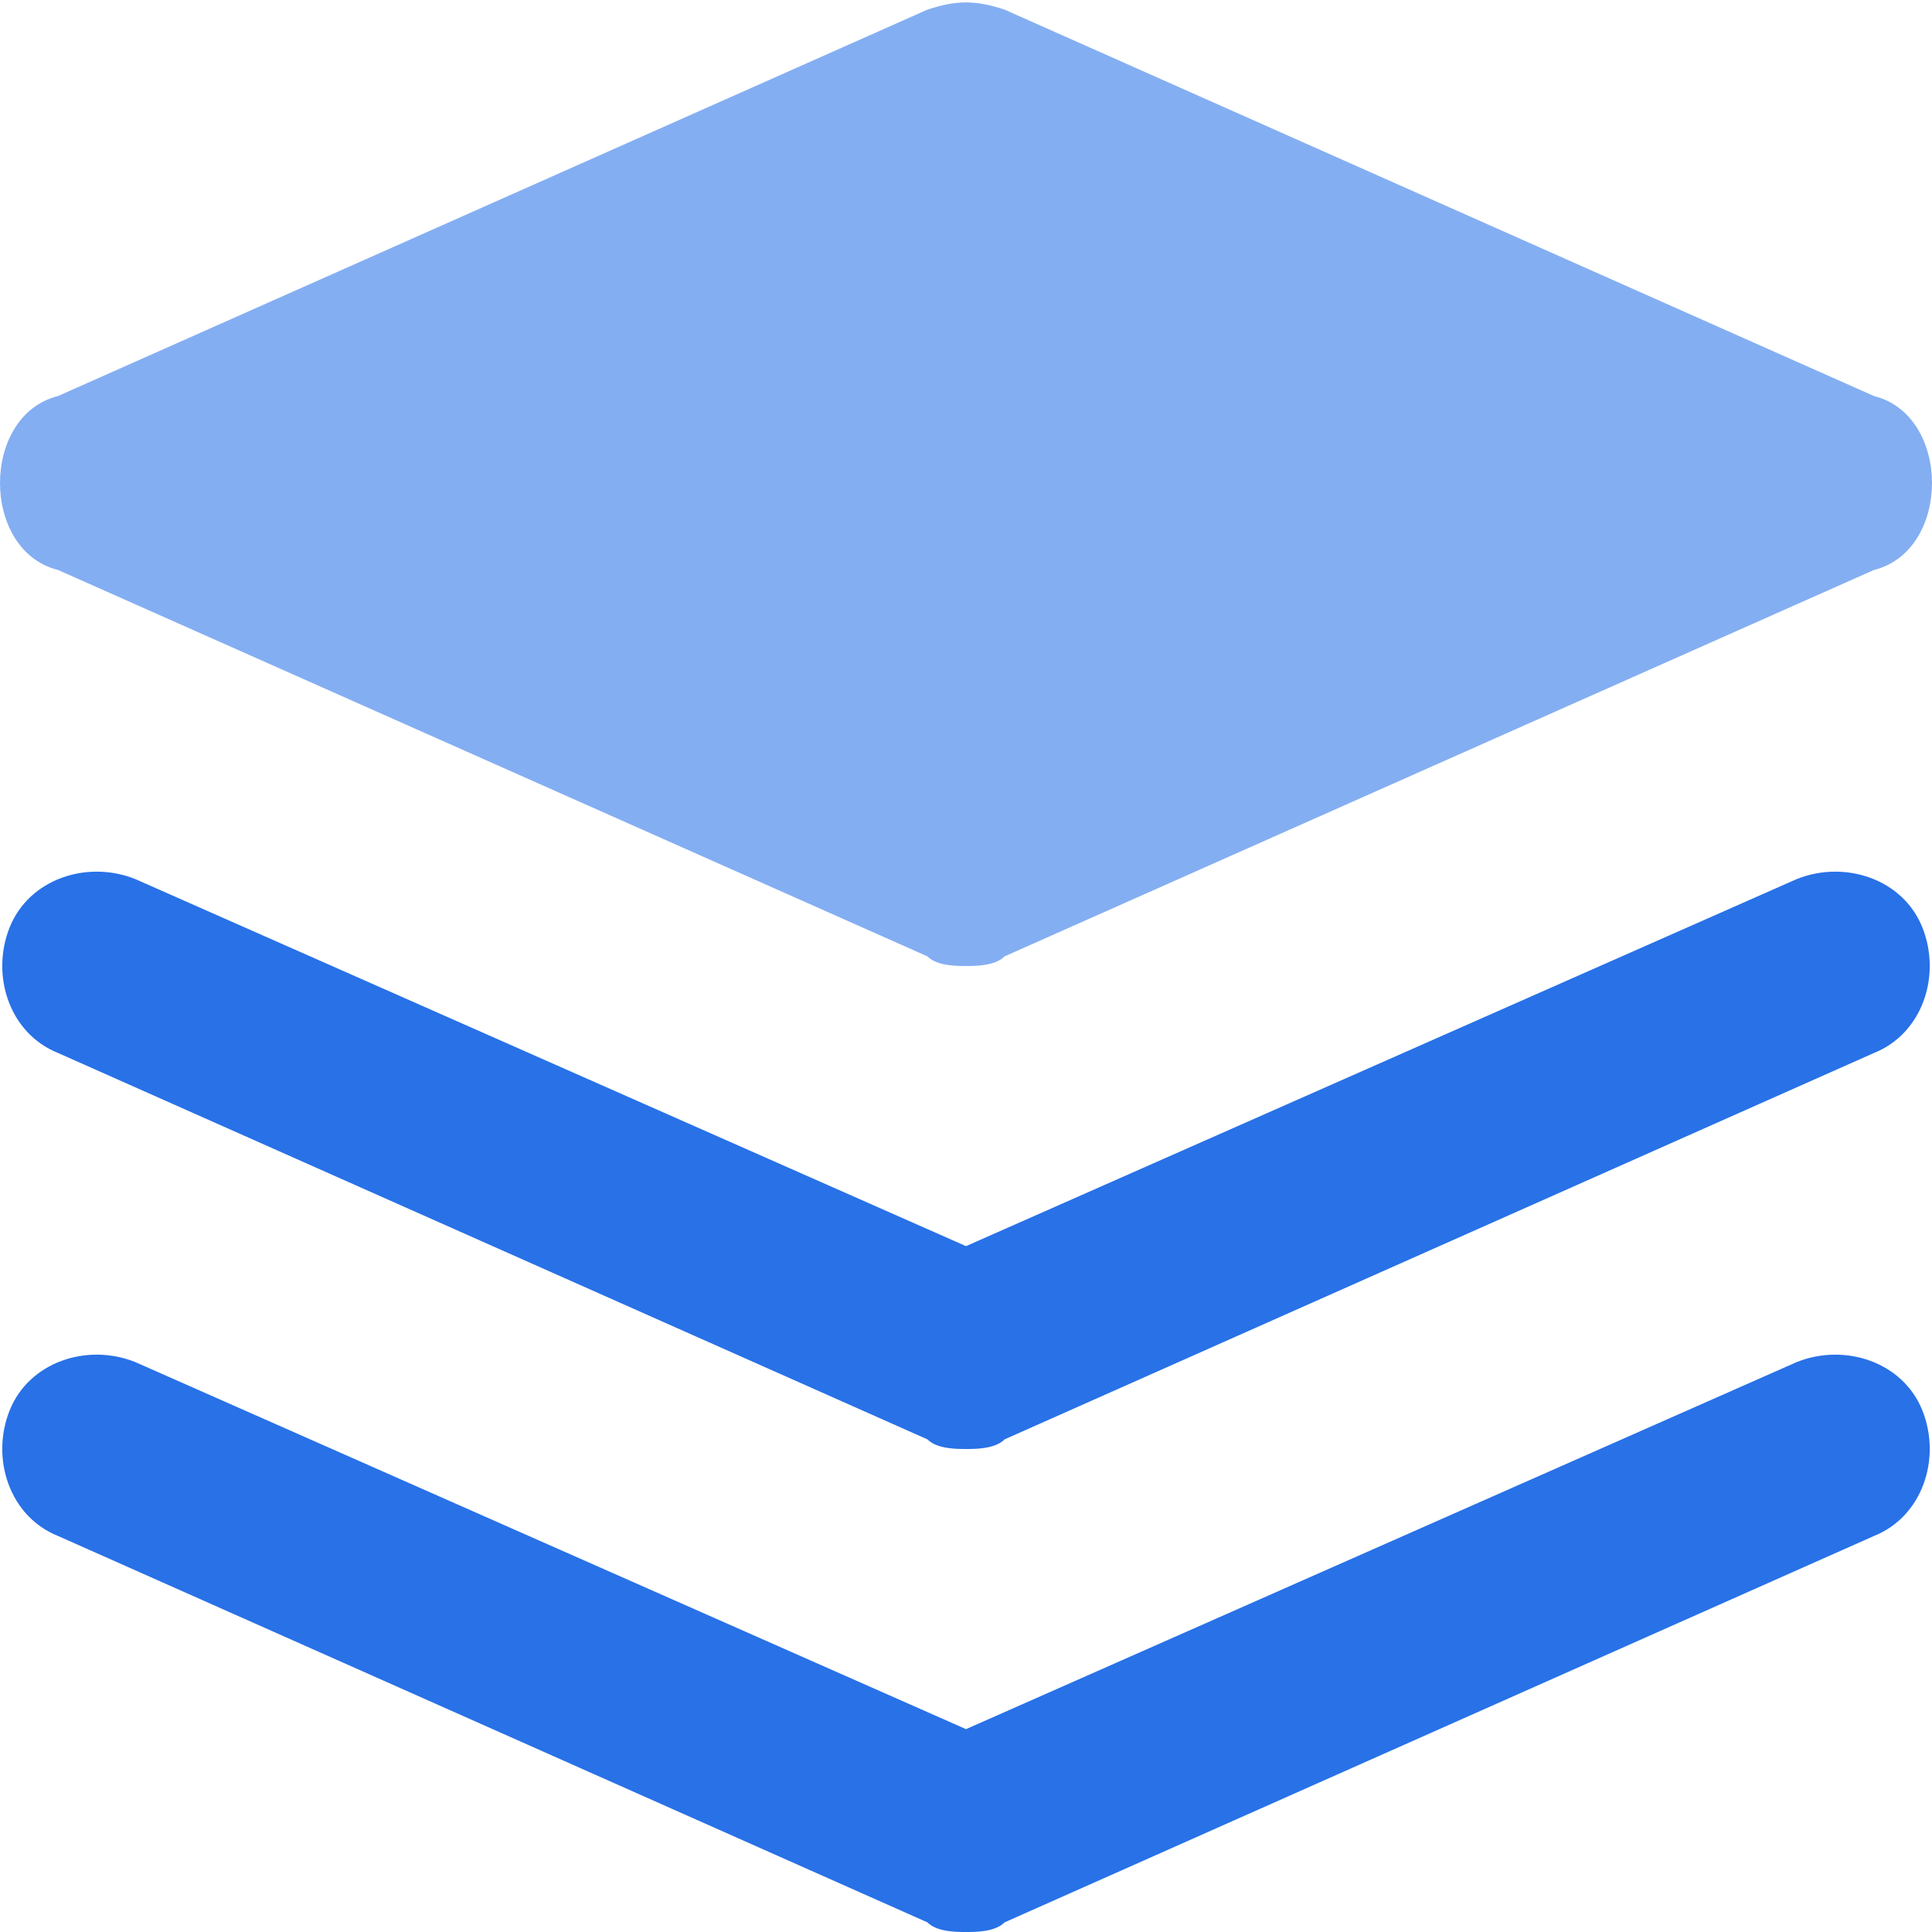
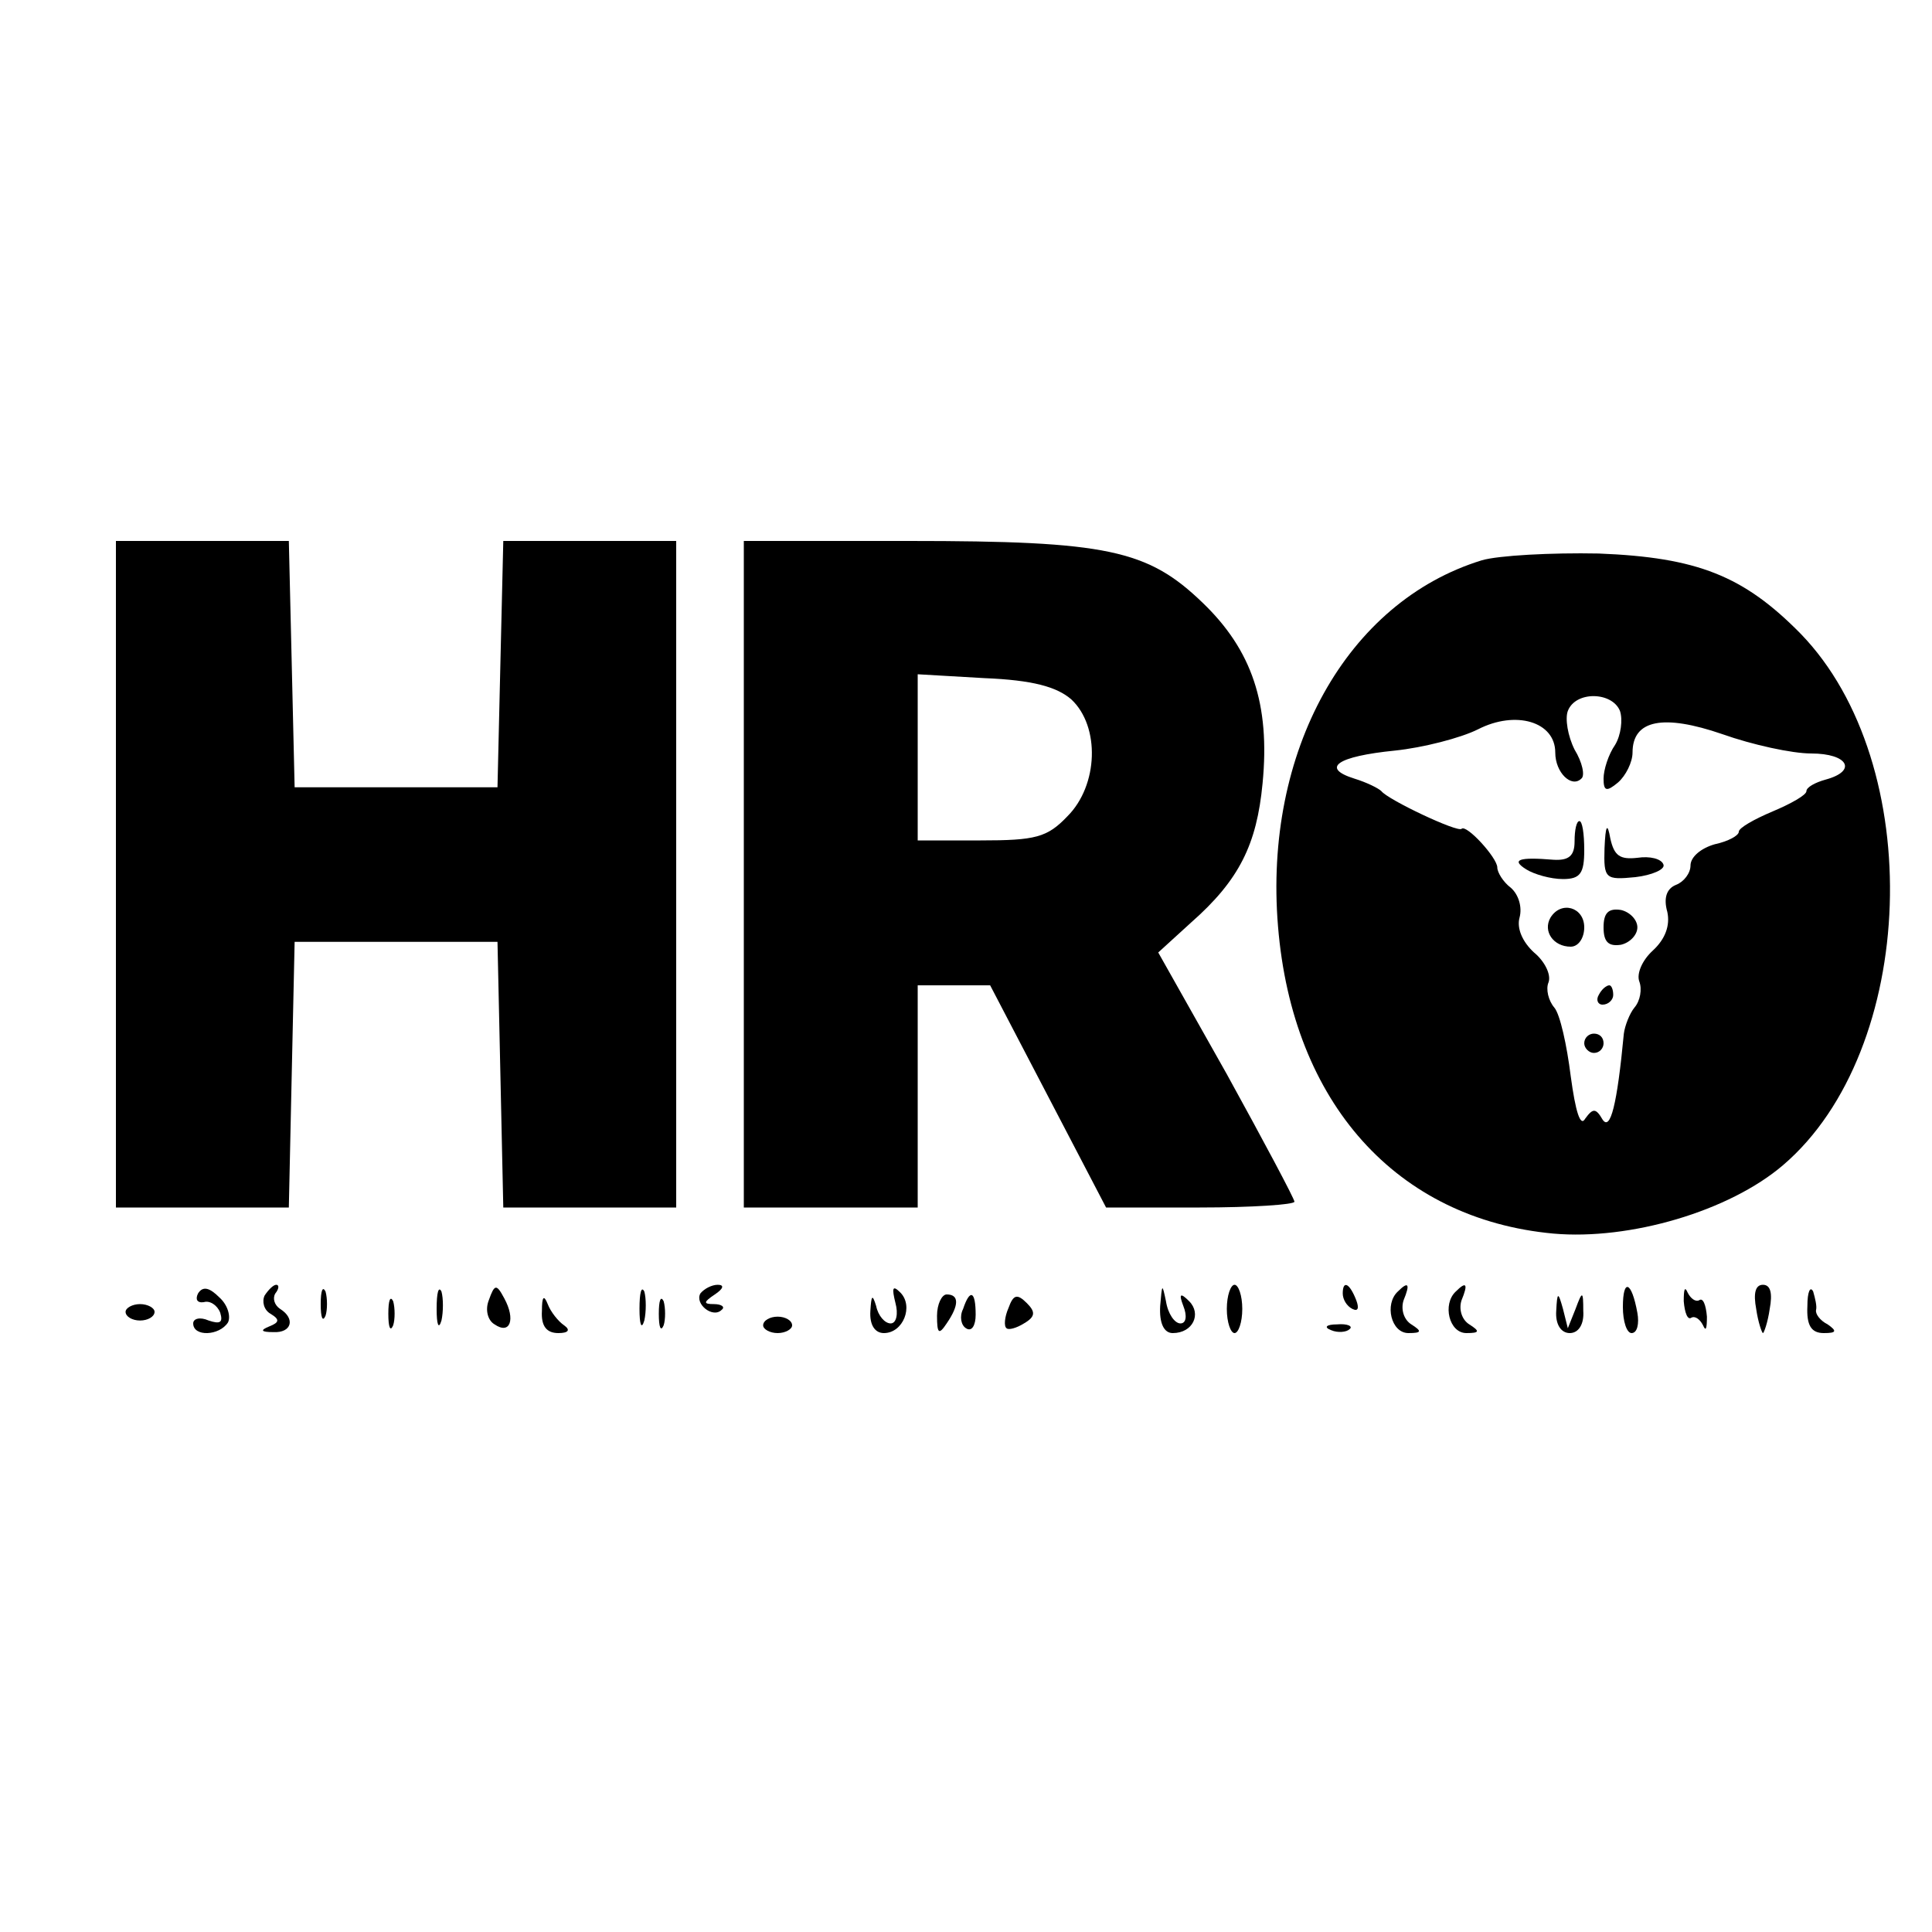
- <svg xmlns="http://www.w3.org/2000/svg" version="1.1" x="0px" y="0px" width="20px" height="20px" viewBox="0 0 20 20" enable-background="new 0 0 20 20" xml:space="preserve" fill="#2871e7">
-   <path fill="#84aef2" d="M19.4,4.1l-9-4C10.1,0,9.9,0,9.6,0.1l-9,4C0.2,4.2,0,4.6,0,5s0.2,0.8,0.6,0.9l9,4C9.7,10,9.9,10,10,10s0.3,0,0.4-0.1l9-4     C19.8,5.8,20,5.4,20,5S19.8,4.2,19.4,4.1z" />
-   <path d="M10,15c-0.1,0-0.3,0-0.4-0.1l-9-4c-0.5-0.2-0.7-0.8-0.5-1.3c0.2-0.5,0.8-0.7,1.3-0.5l8.6,3.8l8.6-3.8c0.5-0.2,1.1,0,1.3,0.5     c0.2,0.5,0,1.1-0.5,1.3l-9,4C10.3,15,10.1,15,10,15z" />
-   <path d="M10,20c-0.1,0-0.3,0-0.4-0.1l-9-4c-0.5-0.2-0.7-0.8-0.5-1.3c0.2-0.5,0.8-0.7,1.3-0.5l8.6,3.8l8.6-3.8c0.5-0.2,1.1,0,1.3,0.5     c0.2,0.5,0,1.1-0.5,1.3l-9,4C10.3,20,10.1,20,10,20z" />
+ <svg xmlns="http://www.w3.org/2000/svg" version="1.0" width="200pt" height="200pt" viewBox="0 0 200 200" preserveAspectRatio="xMidYMid meet">
+   <g transform="translate(0,200) scale(0.1,-0.1)" fill="#000000" stroke="none">
+     <path d="M120 1095 l0 -345 90 0 89 0 3 138 3 137 105 0 105 0 3 -137 3 -138 89 0 90 0 0 345 0 345 -90 0 -89 0 -3 -127 -3 -128 -105 0 -105 0 -3 128 -3 127 -89 0 -90 0 0 -345z" />
+     <path d="M770 1095 l0 -345 90 0 90 0 0 115 0 115 38 0 37 0 60 -115 60 -115 97 0 c54 0 98 3 98 6 0 3 -32 63 -70 132 l-71 126 34 31 c50 44 68 81 74 144 8 82 -11 138 -62 187 -57 55 -99 64 -304 64 l-171 0 0 -345z m339 181 c30 -28 28 -89 -4 -121 -21 -22 -33 -25 -90 -25 l-65 0 0 86 0 86 69 -4 c50 -2 75 -9 90 -22z" />
+     <path d="M1534 1420 c-140 -43 -226 -198 -211 -379 15 -183 123 -303 285 -318 79 -7 182 23 238 71 139 119 149 415 18 550 -59 60 -107 79 -209 83 -49 1 -104 -2 -121 -7z m143 -156 c3 -9 1 -25 -5 -35 -7 -10 -12 -26 -12 -35 0 -13 3 -14 15 -4 8 7 15 21 15 31 0 34 32 40 93 19 31 -11 72 -20 92 -20 38 0 48 -18 15 -27 -11 -3 -20 -8 -20 -12 0 -4 -16 -13 -35 -21 -19 -8 -35 -17 -35 -21 0 -4 -11 -10 -25 -13 -14 -4 -25 -13 -25 -22 0 -8 -7 -17 -15 -20 -10 -4 -13 -14 -9 -28 3 -14 -2 -28 -15 -40 -11 -10 -17 -24 -14 -32 3 -8 1 -20 -5 -27 -5 -6 -10 -19 -11 -27 -7 -74 -14 -101 -22 -89 -7 12 -10 12 -18 1 -5 -9 -10 7 -15 44 -4 32 -11 64 -17 71 -6 7 -9 19 -6 26 3 8 -4 22 -15 31 -12 11 -18 25 -15 36 3 11 -1 24 -9 31 -8 6 -14 16 -14 21 0 10 -32 45 -37 40 -4 -4 -76 30 -83 39 -3 3 -15 9 -28 13 -35 11 -18 23 42 29 29 3 68 13 86 22 39 20 80 8 80 -24 0 -21 17 -37 27 -27 4 3 1 17 -7 30 -7 14 -10 32 -7 40 8 21 46 20 54 0z" />
+     <path d="M1630 1129 c0 -15 -6 -20 -22 -19 -36 3 -44 0 -28 -10 8 -5 25 -10 38 -10 18 0 22 6 22 30 0 17 -2 30 -5 30 -3 0 -5 -9 -5 -21z" />
+     <path d="M1661 1122 c-1 -32 1 -33 32 -30 17 2 31 8 29 13 -2 6 -14 9 -27 7 -18 -2 -24 2 -28 20 -3 17 -5 14 -6 -10z" />
+     <path d="M1605 1050 c-8 -14 3 -30 21 -30 8 0 14 9 14 20 0 21 -24 28 -35 10z" />
+     <path d="M1660 1040 c0 -15 5 -20 18 -18 9 2 17 10 17 18 0 8 -8 16 -17 18 -13 2 -18 -3 -18 -18z" />
+     <path d="M1655 970 c-3 -5 -1 -10 4 -10 6 0 11 5 11 10 0 6 -2 10 -4 10 -3 0 -8 -4 -11 -10z" />
+     <path d="M1640 920 c0 -5 5 -10 10 -10 6 0 10 5 10 10 0 6 -4 10 -10 10 -5 0 -10 -4 -10 -10z" />
+     <path d="M205 661 c-3 -6 -1 -10 6 -9 6 2 14 -3 17 -11 3 -10 0 -12 -12 -8 -9 4 -16 2 -16 -3 0 -14 27 -13 36 1 3 6 0 18 -9 26 -10 10 -17 12 -22 4z" />
+     <path d="M274 659 c-3 -6 -1 -15 6 -19 10 -6 9 -9 -1 -13 -10 -4 -9 -6 4 -6 19 -1 23 14 7 24 -6 4 -8 11 -5 16 4 5 4 9 1 9 -3 0 -8 -5 -12 -11z" />
+     <path d="M332 650 c0 -14 2 -19 5 -12 2 6 2 18 0 25 -3 6 -5 1 -5 -13z" />
+     <path d="M452 645 c0 -16 2 -22 5 -12 2 9 2 23 0 30 -3 6 -5 -1 -5 -18z" />
+     <path d="M506 654 c-4 -10 -1 -21 6 -25 16 -11 22 5 10 27 -8 15 -10 15 -16 -2z" />
+     <path d="M662 645 c0 -16 2 -22 5 -12 2 9 2 23 0 30 -3 6 -5 -1 -5 -18z" />
+     <path d="M725 661 c-6 -11 13 -26 22 -17 4 3 0 6 -8 6 -11 0 -11 2 1 10 9 6 10 10 3 10 -6 0 -14 -4 -18 -9z" />
+     <path d="M927 651 c3 -11 1 -21 -5 -21 -6 0 -13 8 -15 18 -4 13 -5 11 -6 -5 -1 -15 5 -23 14 -23 20 0 31 28 17 42 -8 8 -9 5 -5 -11z" />
+     <path d="M1201 648 c-1 -18 4 -28 13 -28 21 0 30 20 17 33 -9 9 -11 8 -6 -5 4 -10 3 -18 -3 -18 -6 0 -13 10 -15 23 -4 19 -4 18 -6 -5z" />
+     <path d="M1270 645 c0 -14 4 -25 8 -25 4 0 8 11 8 25 0 14 -4 25 -8 25 -4 0 -8 -11 -8 -25z" />
+     <path d="M1390 661 c0 -6 4 -13 10 -16 6 -3 7 1 4 9 -7 18 -14 21 -14 7z" />
+     <path d="M1447 663 c-14 -13 -7 -43 11 -43 14 0 14 2 3 9 -8 5 -11 16 -8 25 7 17 5 20 -6 9z" />
+     <path d="M1507 663 c-14 -13 -7 -43 11 -43 14 0 14 2 3 9 -8 5 -11 16 -8 25 7 17 5 20 -6 9z" />
+     <path d="M1680 647 c0 -15 4 -27 9 -27 6 0 8 10 6 21 -6 33 -15 36 -15 6z" />
+     <path d="M1743 653 c1 -12 4 -20 8 -17 4 2 9 -2 12 -8 3 -7 4 -3 4 9 -1 12 -4 20 -8 17 -4 -2 -9 2 -12 8 -3 7 -4 3 -4 -9z" />
+     <path d="M1818 645 c2 -14 6 -25 7 -25 1 0 5 11 7 25 3 16 1 25 -7 25 -8 0 -10 -9 -7 -25z" />
+     <path d="M1871 648 c-1 -20 4 -28 17 -28 13 0 14 2 4 9 -8 4 -13 11 -12 15 1 4 -1 12 -3 19 -3 6 -6 0 -6 -15z" />
+     <path d="M402 640 c0 -14 2 -19 5 -12 2 6 2 18 0 25 -3 6 -5 1 -5 -13z" />
+     <path d="M561 643 c-1 -16 5 -23 17 -23 10 0 13 3 6 8 -6 4 -14 14 -17 22 -4 10 -6 8 -6 -7z" />
+     <path d="M682 640 c0 -14 2 -19 5 -12 2 6 2 18 0 25 -3 6 -5 1 -5 -13z" />
+     <path d="M970 638 c0 -19 2 -20 10 -8 13 19 13 30 0 30 -5 0 -10 -10 -10 -22z" />
+     <path d="M997 645 c-4 -8 -2 -17 3 -20 6 -4 10 3 10 14 0 25 -6 27 -13 6z" />
+     <path d="M1044 646 c-4 -9 -5 -19 -2 -21 2 -2 10 0 18 5 12 7 12 12 3 21 -10 10 -14 9 -19 -5z" />
+     <path d="M1611 643 c-1 -14 5 -23 14 -23 9 0 15 9 14 23 0 21 -1 21 -8 2 l-8 -20 -5 20 c-5 18 -6 18 -7 -2z" />
+     <path d="M130 642 c0 -5 7 -9 15 -9 8 0 15 4 15 9 0 4 -7 8 -15 8 -8 0 -15 -4 -15 -8z" />
+     <path d="M790 628 c0 -4 7 -8 15 -8 8 0 15 4 15 8 0 5 -7 9 -15 9 -8 0 -15 -4 -15 -9z" />
+     <path d="M1378 623 c7 -3 16 -2 19 1 4 3 -2 6 -13 5 -11 0 -14 -3 -6 -6z" />
+   </g>
</svg>
